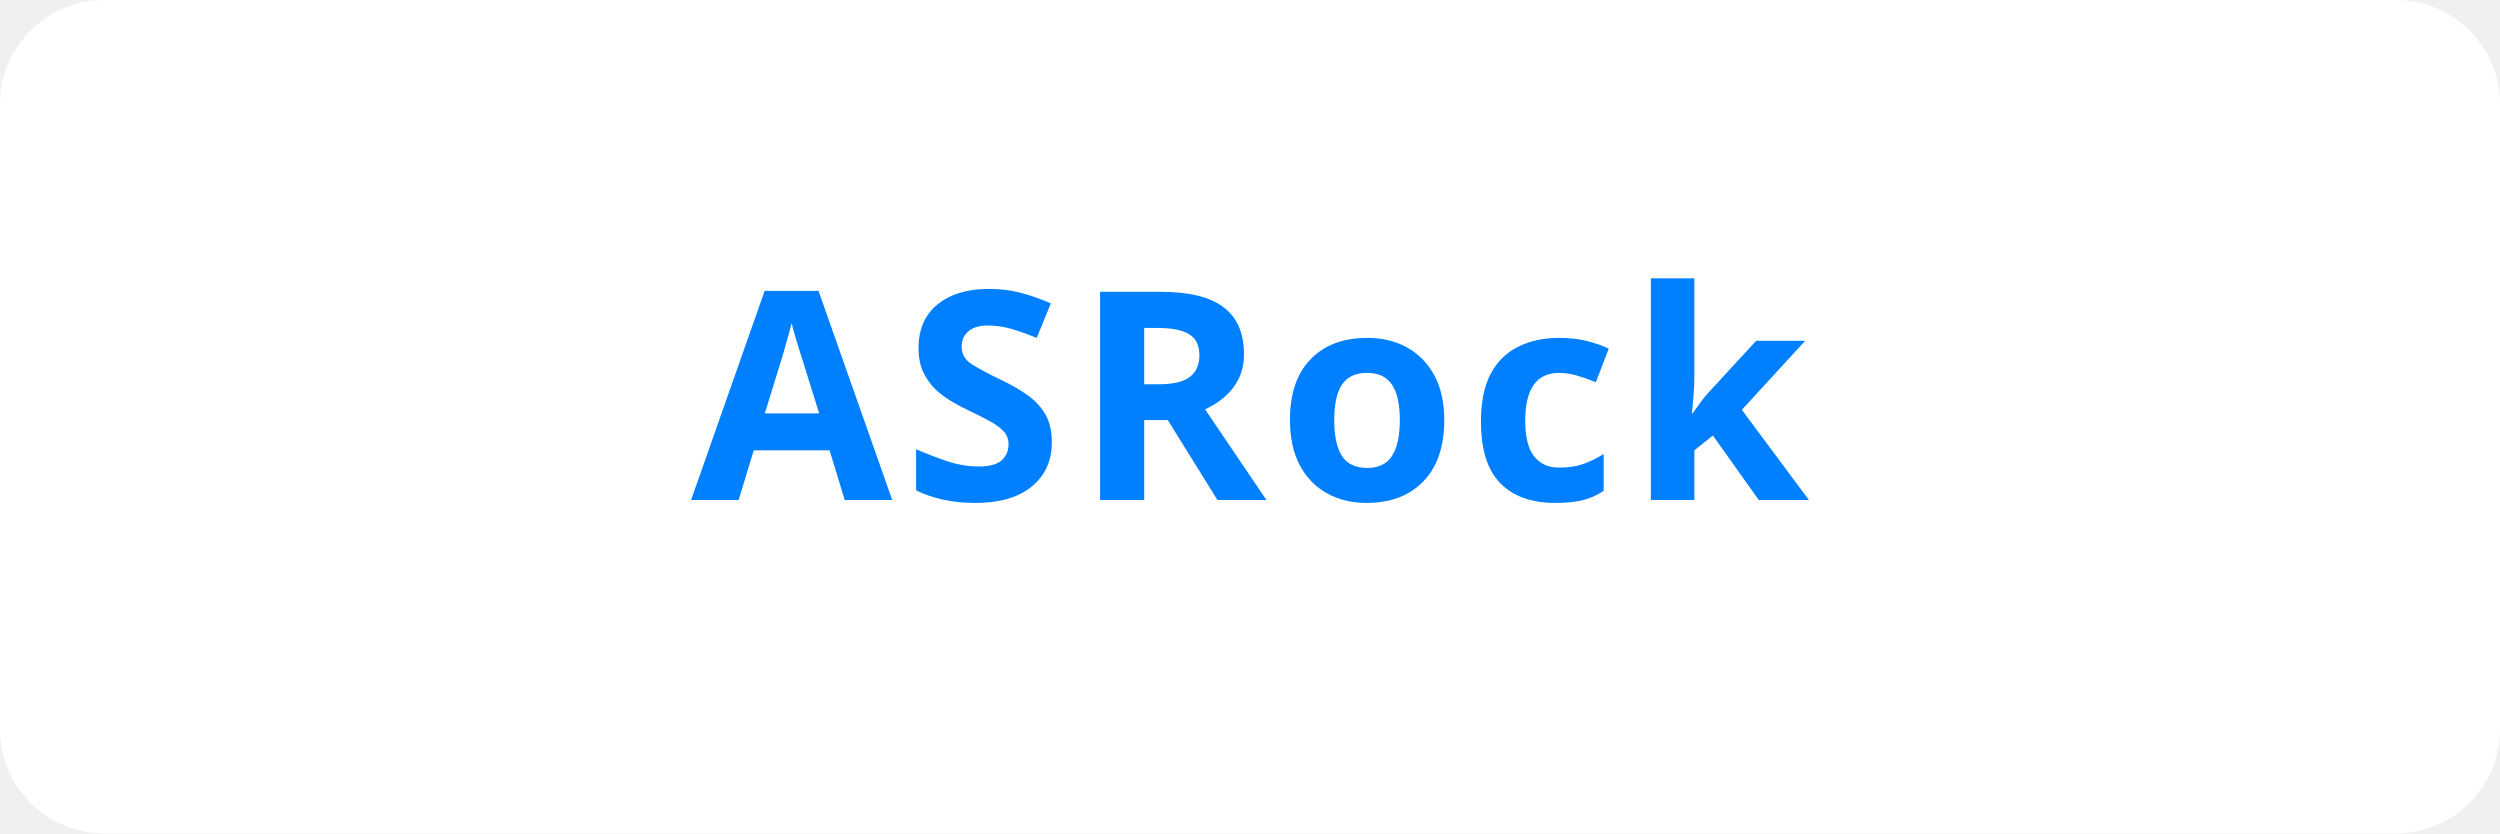
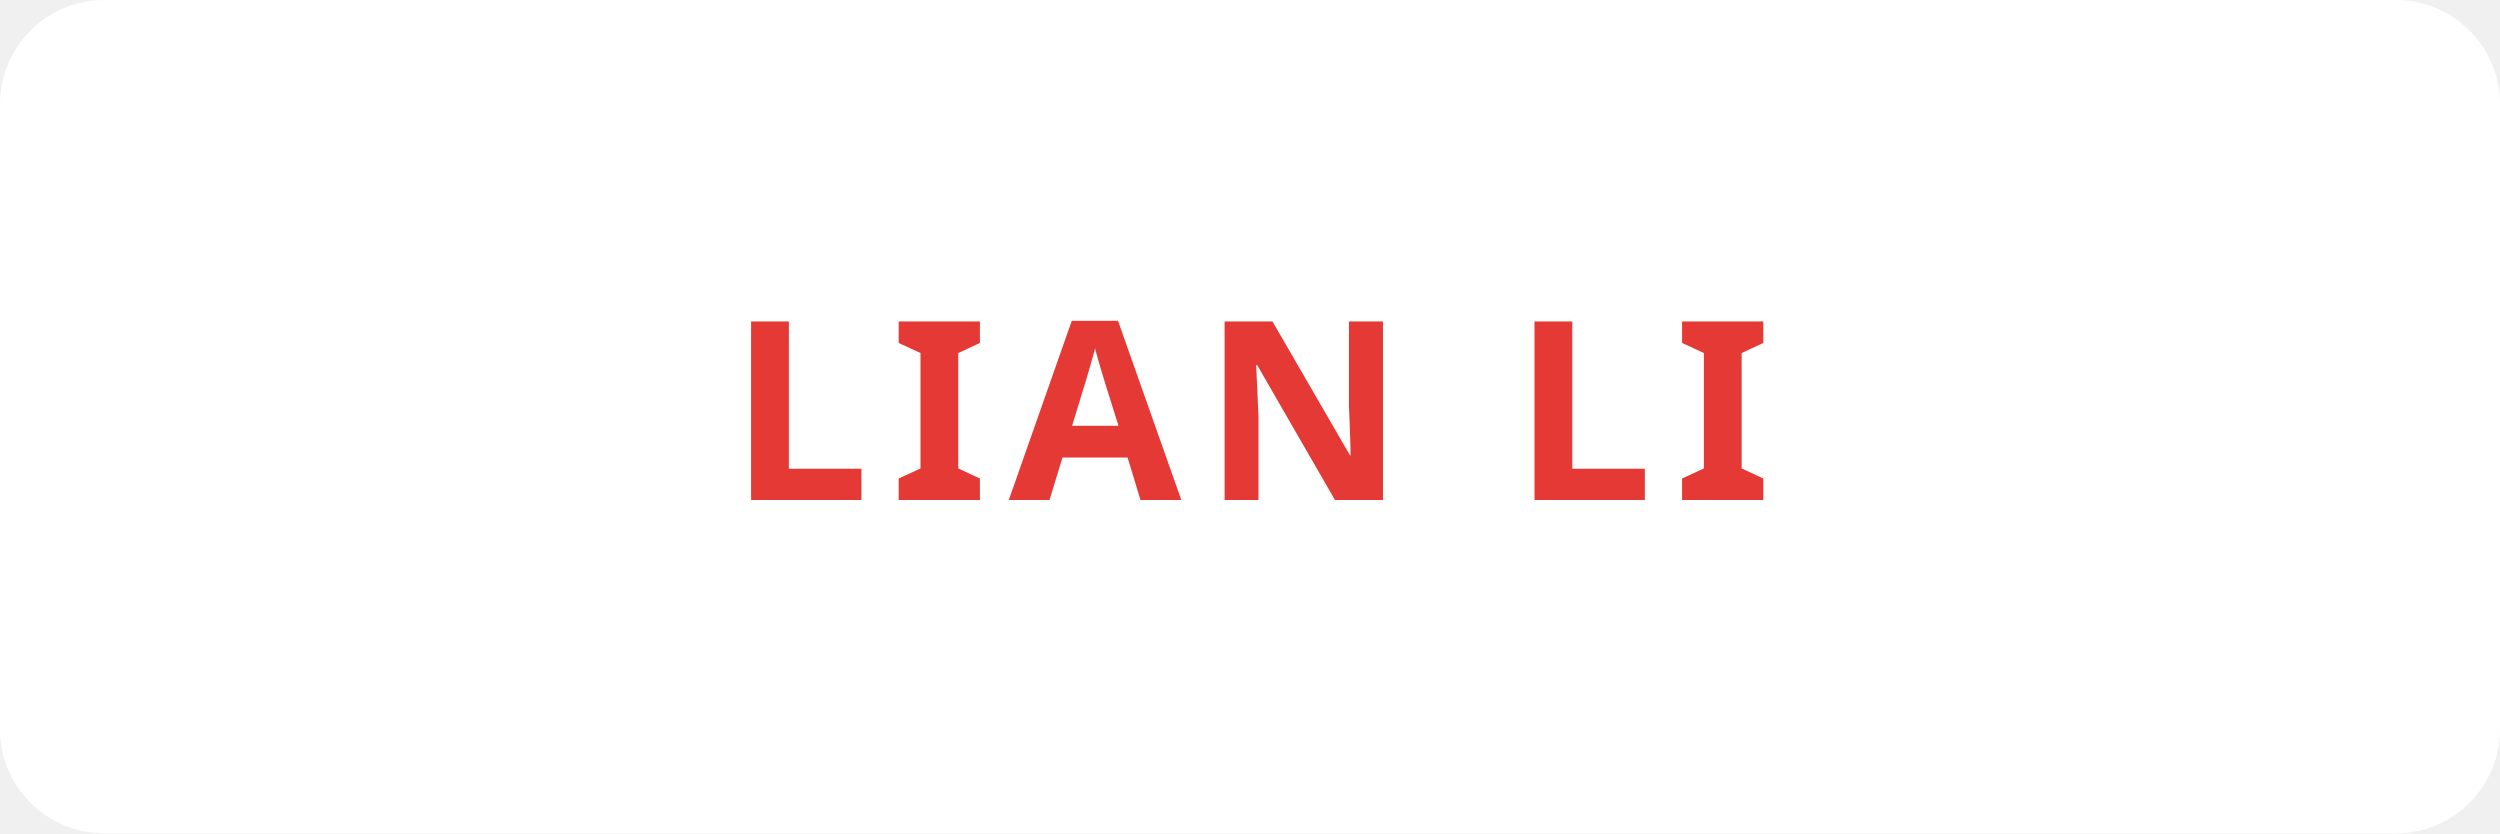
<svg xmlns="http://www.w3.org/2000/svg" viewBox="0 0 240 80" width="240" height="80">
  <rect width="240" height="80" rx="10" fill="#FFFFFF" />
  <g transform="translate(45, 24)">
-     <text x="75" y="24" font-family="'Impact', 'Arial Black', sans-serif" font-size="28" font-weight="900" fill="#0080FF" text-anchor="middle" letter-spacing="1">ASRock</text>
+     <text x="75" y="24" font-family="'Arial Black', sans-serif" font-size="24" font-weight="900" fill="#E53935" text-anchor="middle" letter-spacing="2">LIAN LI</text>
  </g>
</svg>
